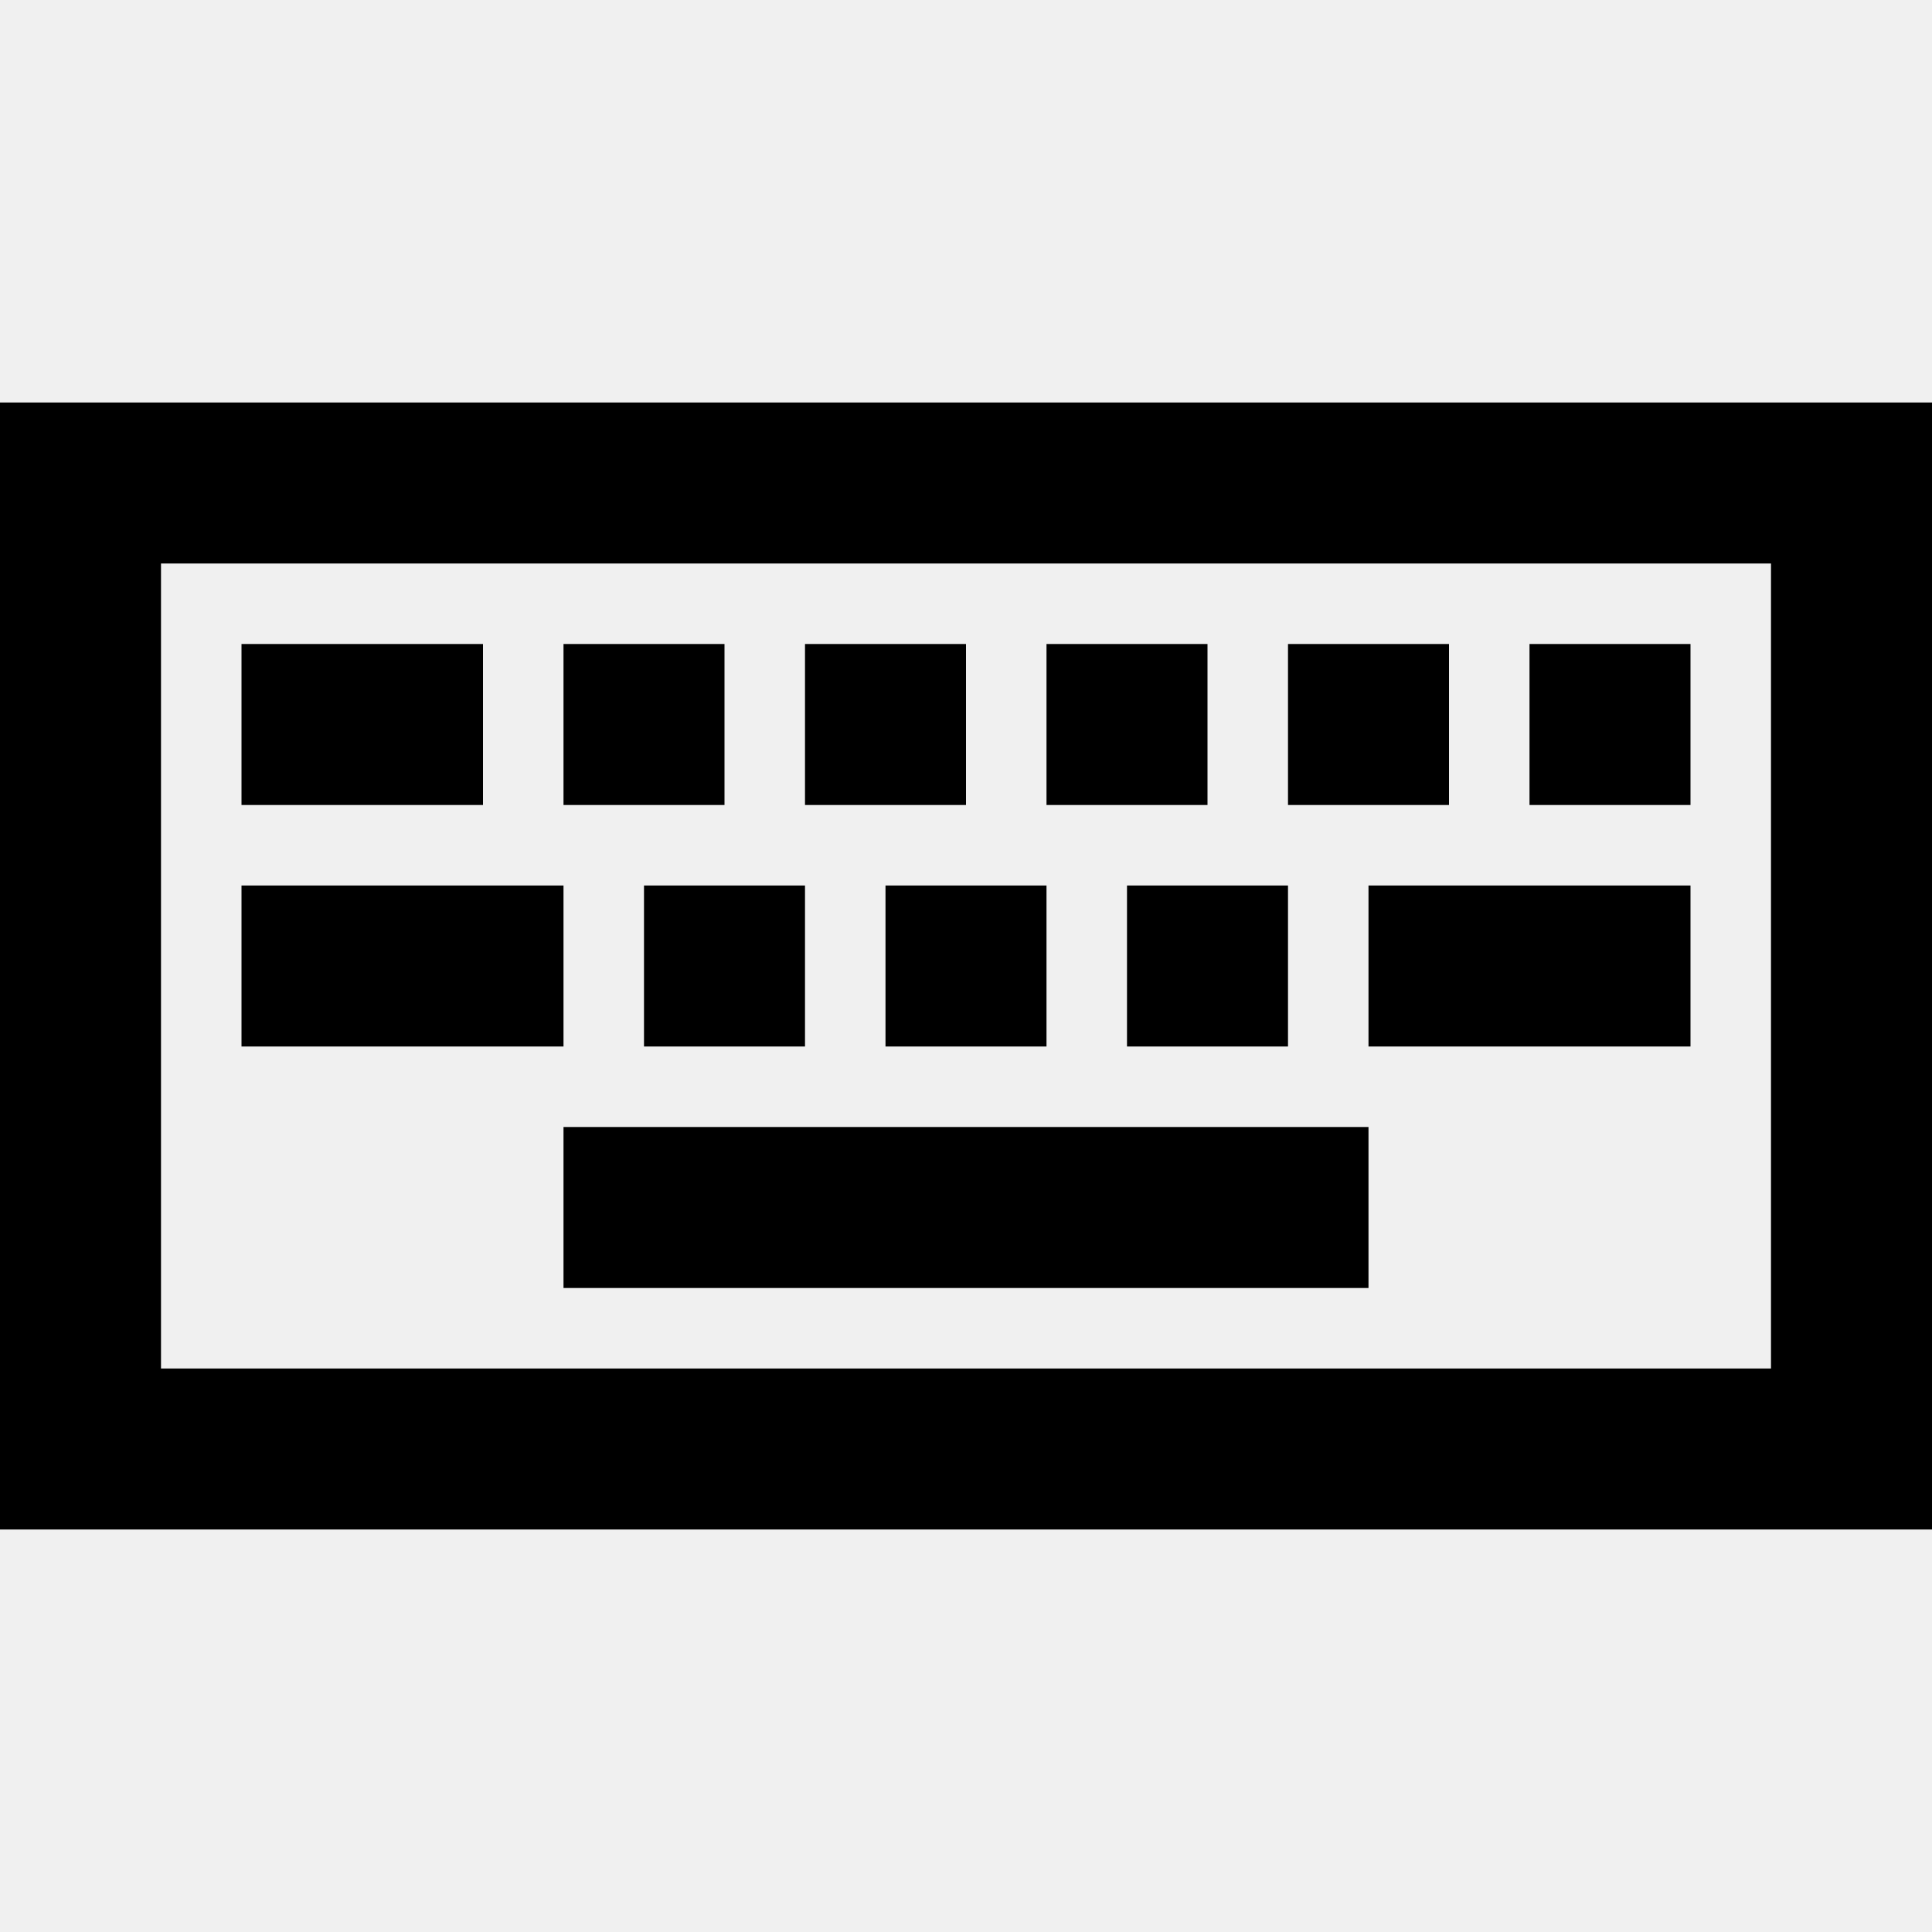
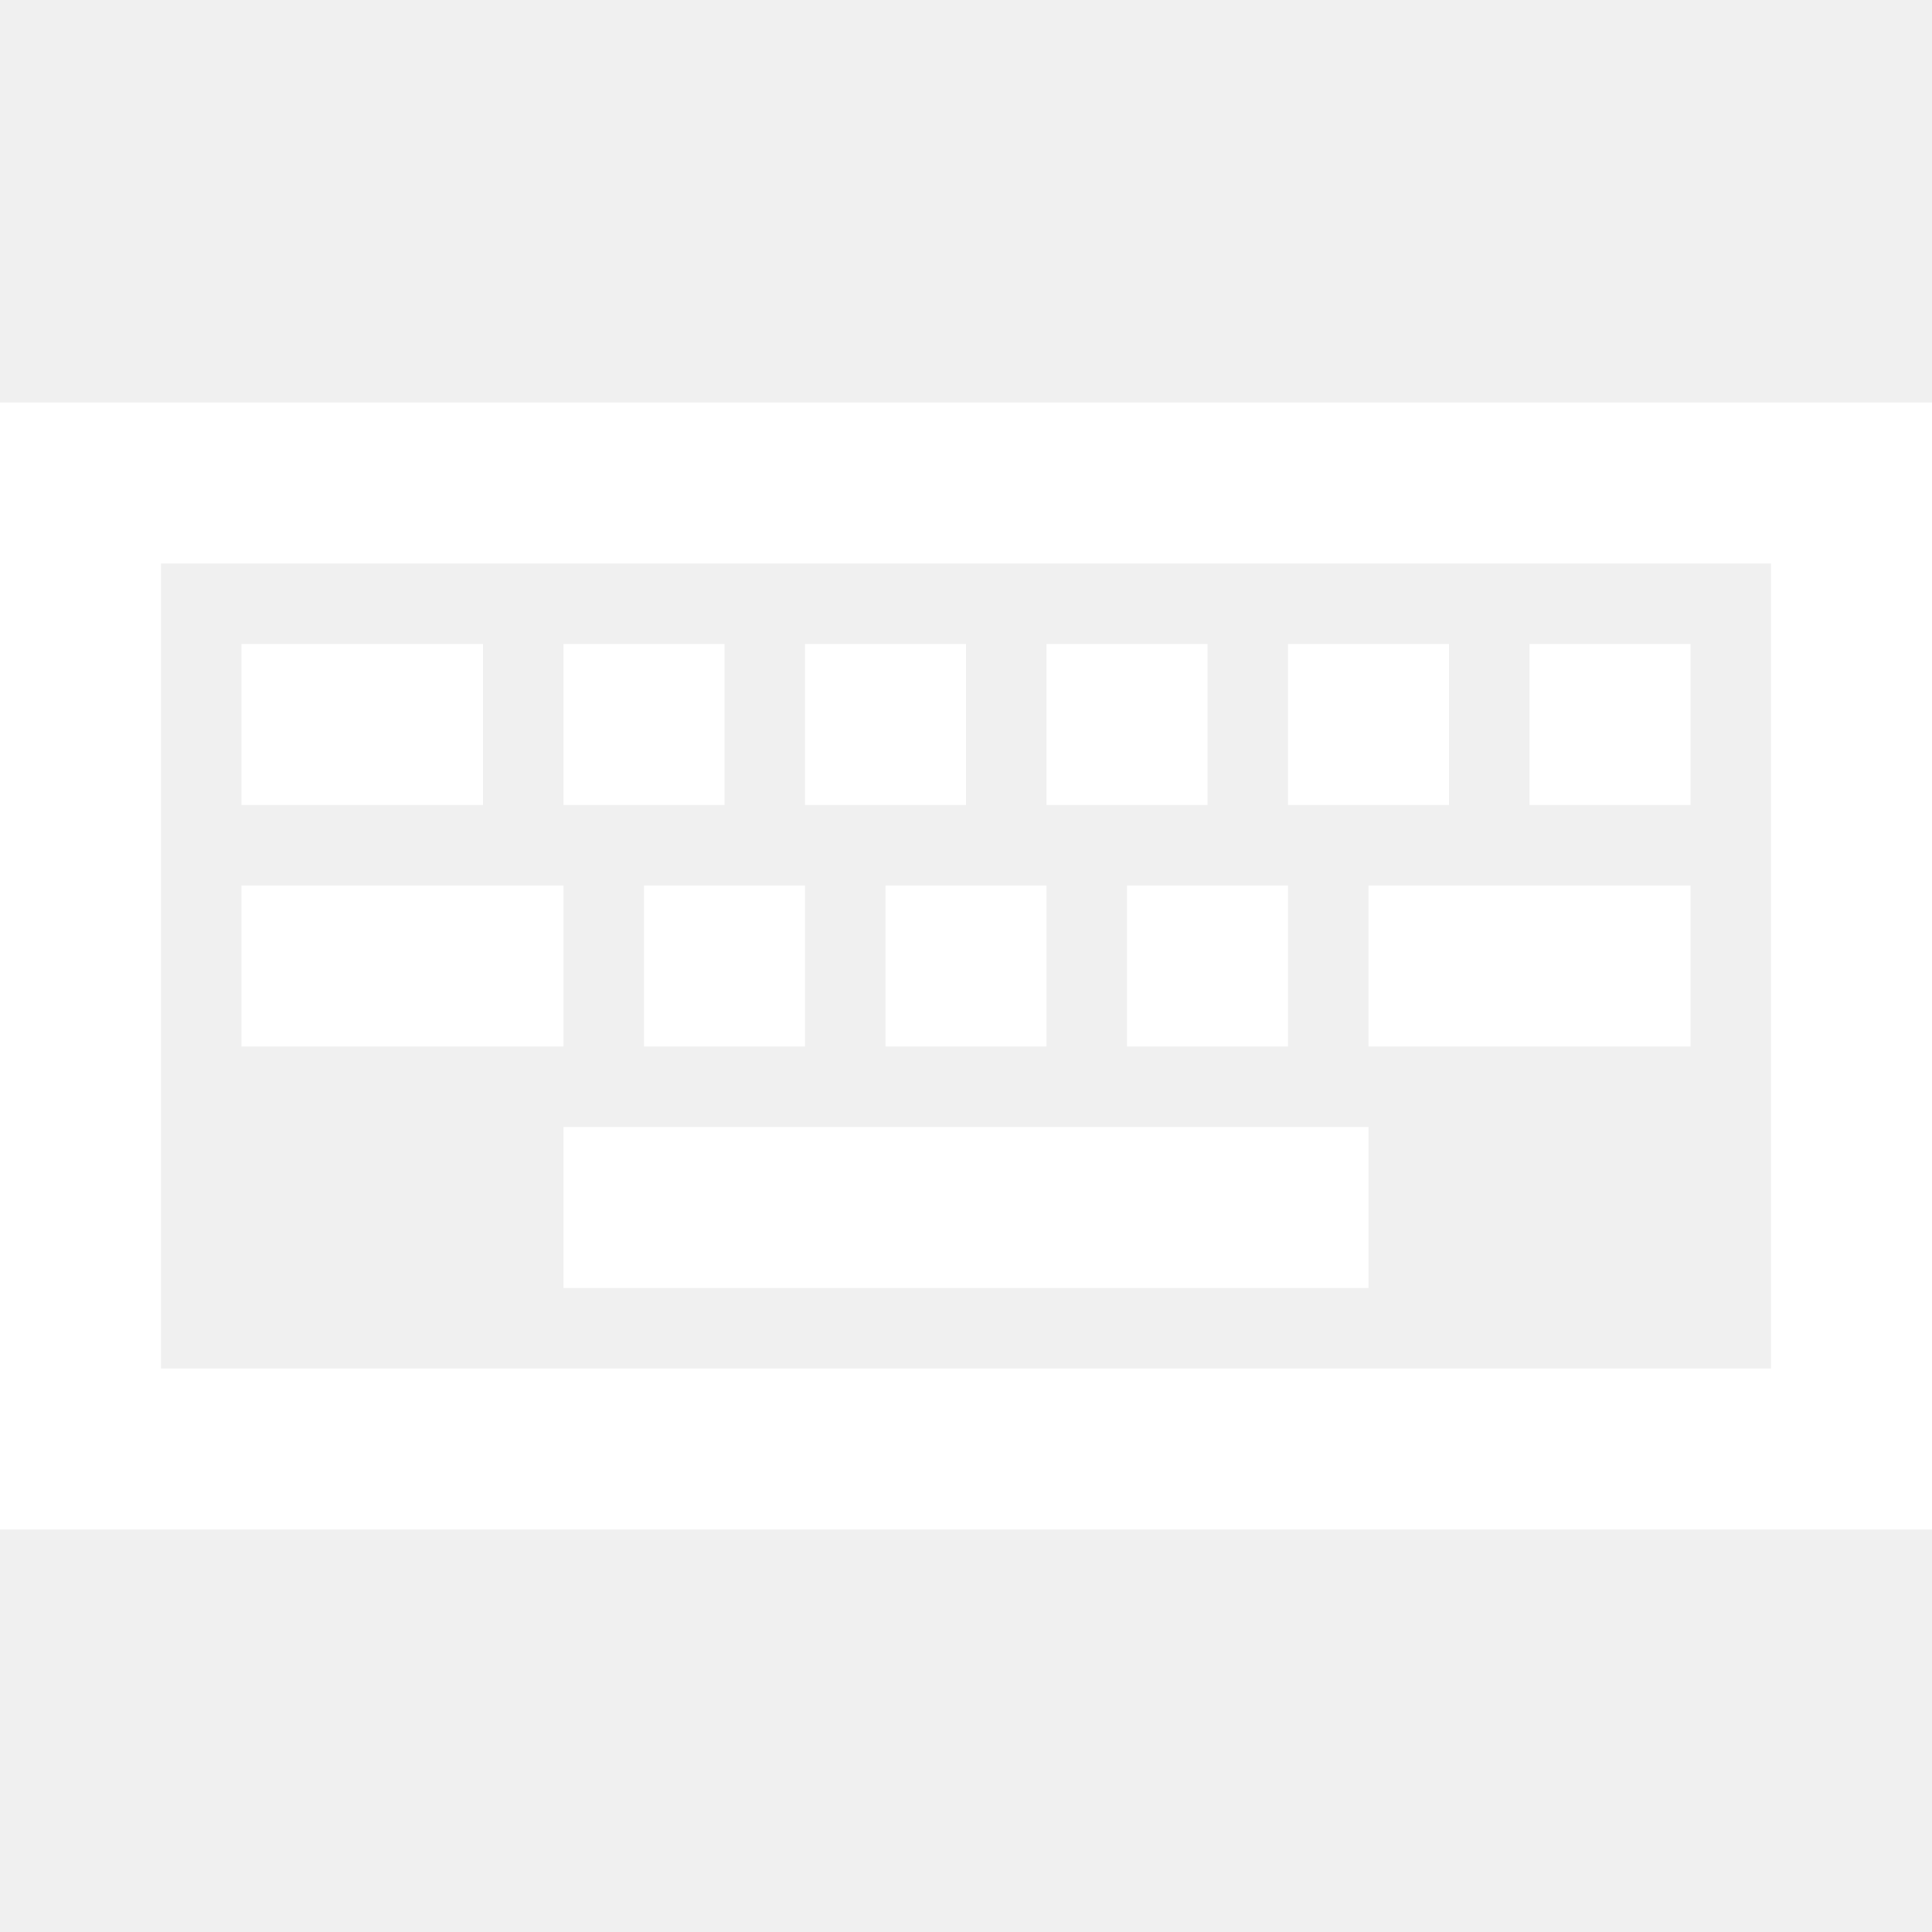
- <svg xmlns="http://www.w3.org/2000/svg" width="24" height="24" viewBox="0 0 24 24">
-   <path d="M22 7v10H2V7h20zm2-2H0v14h24V5zM6 8H3v2h3V8zm3 0H7v2h2V8zm3 0h-2v2h2V8zm3 0h-2v2h2V8zm3 0h-2v2h2V8zm3 0h-2v2h2V8zm-4 6H7v2h10v-2zm4-3h-4v2h4v-2zM7 11H3v2h4v-2zm3 0H8v2h2v-2zm3 0h-2v2h2v-2zm3 0h-2v2h2v-2z" />
+ <svg xmlns="http://www.w3.org/2000/svg" width="24" height="24" viewBox="0 0 24 24" version="1.1" id="svg4">
+   <defs id="defs8" />
+   <path d="M22 7v10H2V7h20zm2-2H0v14h24V5zM6 8H3v2h3V8zm3 0H7v2h2V8zm3 0h-2v2h2V8zm3 0h-2v2h2V8zm3 0h-2v2h2V8zm3 0h-2v2h2V8zm-4 6H7v2h10v-2zm4-3h-4v2h4v-2zM7 11H3v2h4v-2zm3 0H8v2h2v-2zm3 0h-2v2h2v-2zm3 0h-2v2h2v-2z" id="path2" style="fill:#ffffff;fill-opacity:1" />
</svg>
